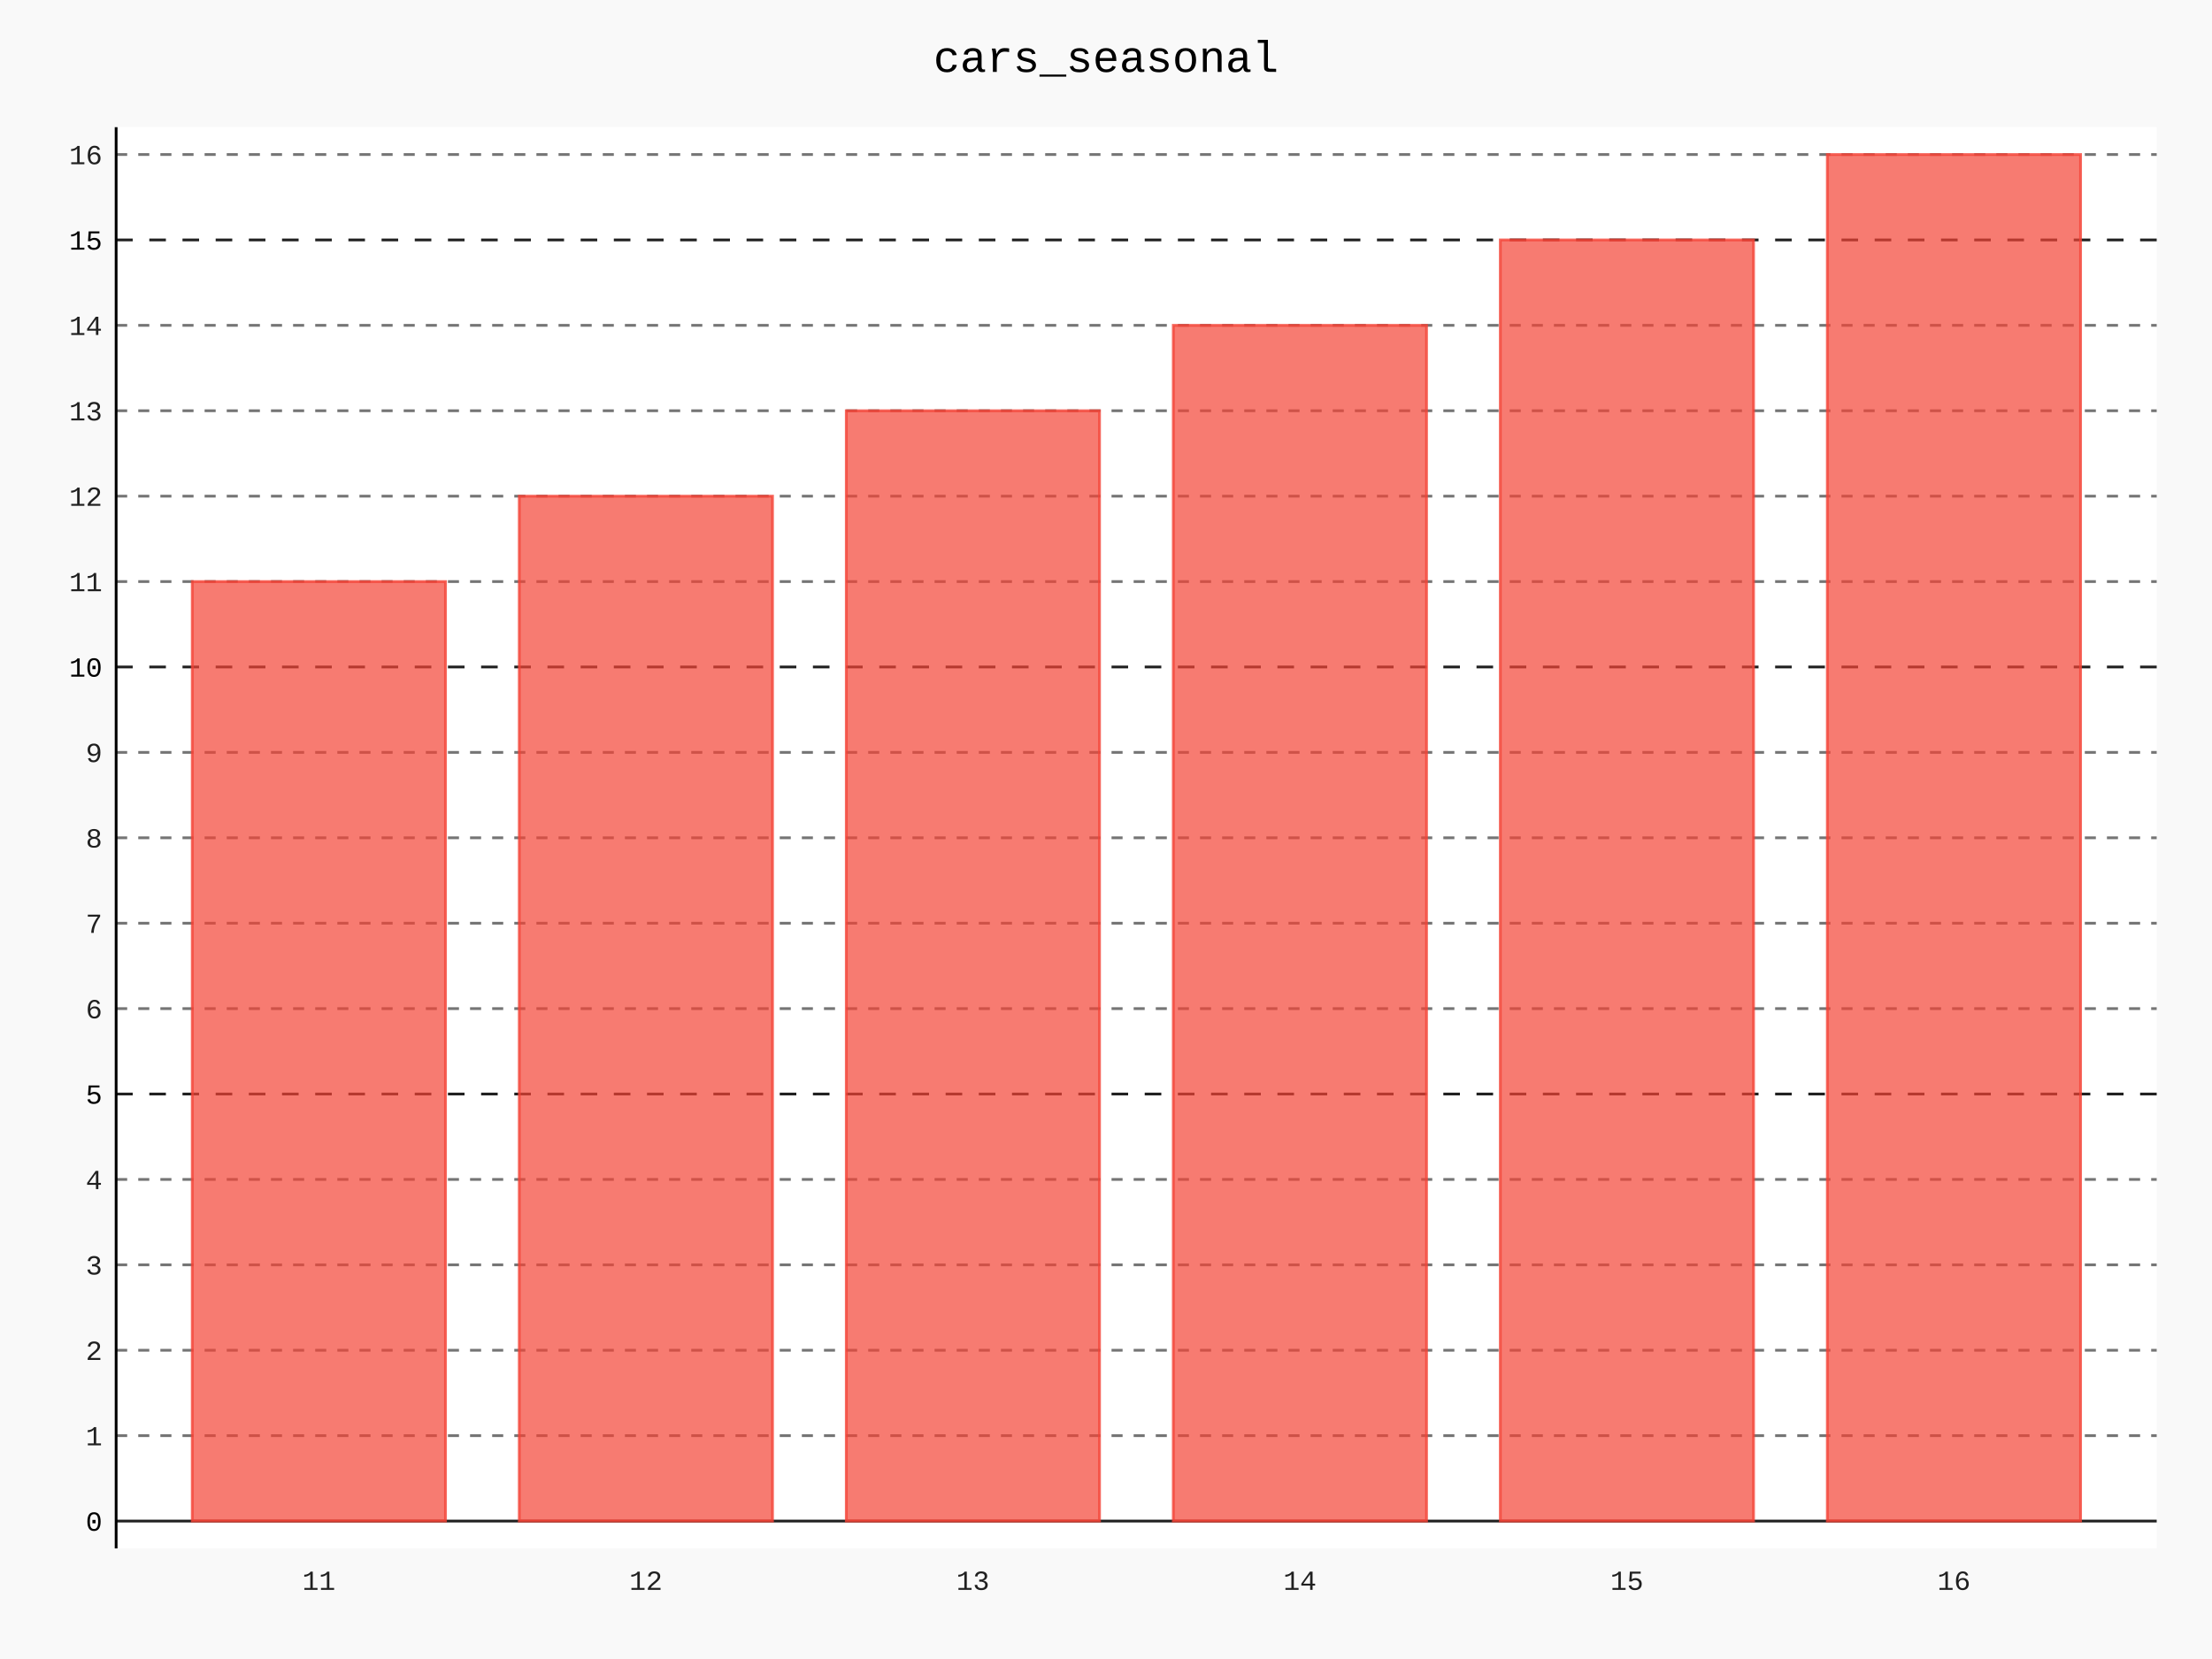
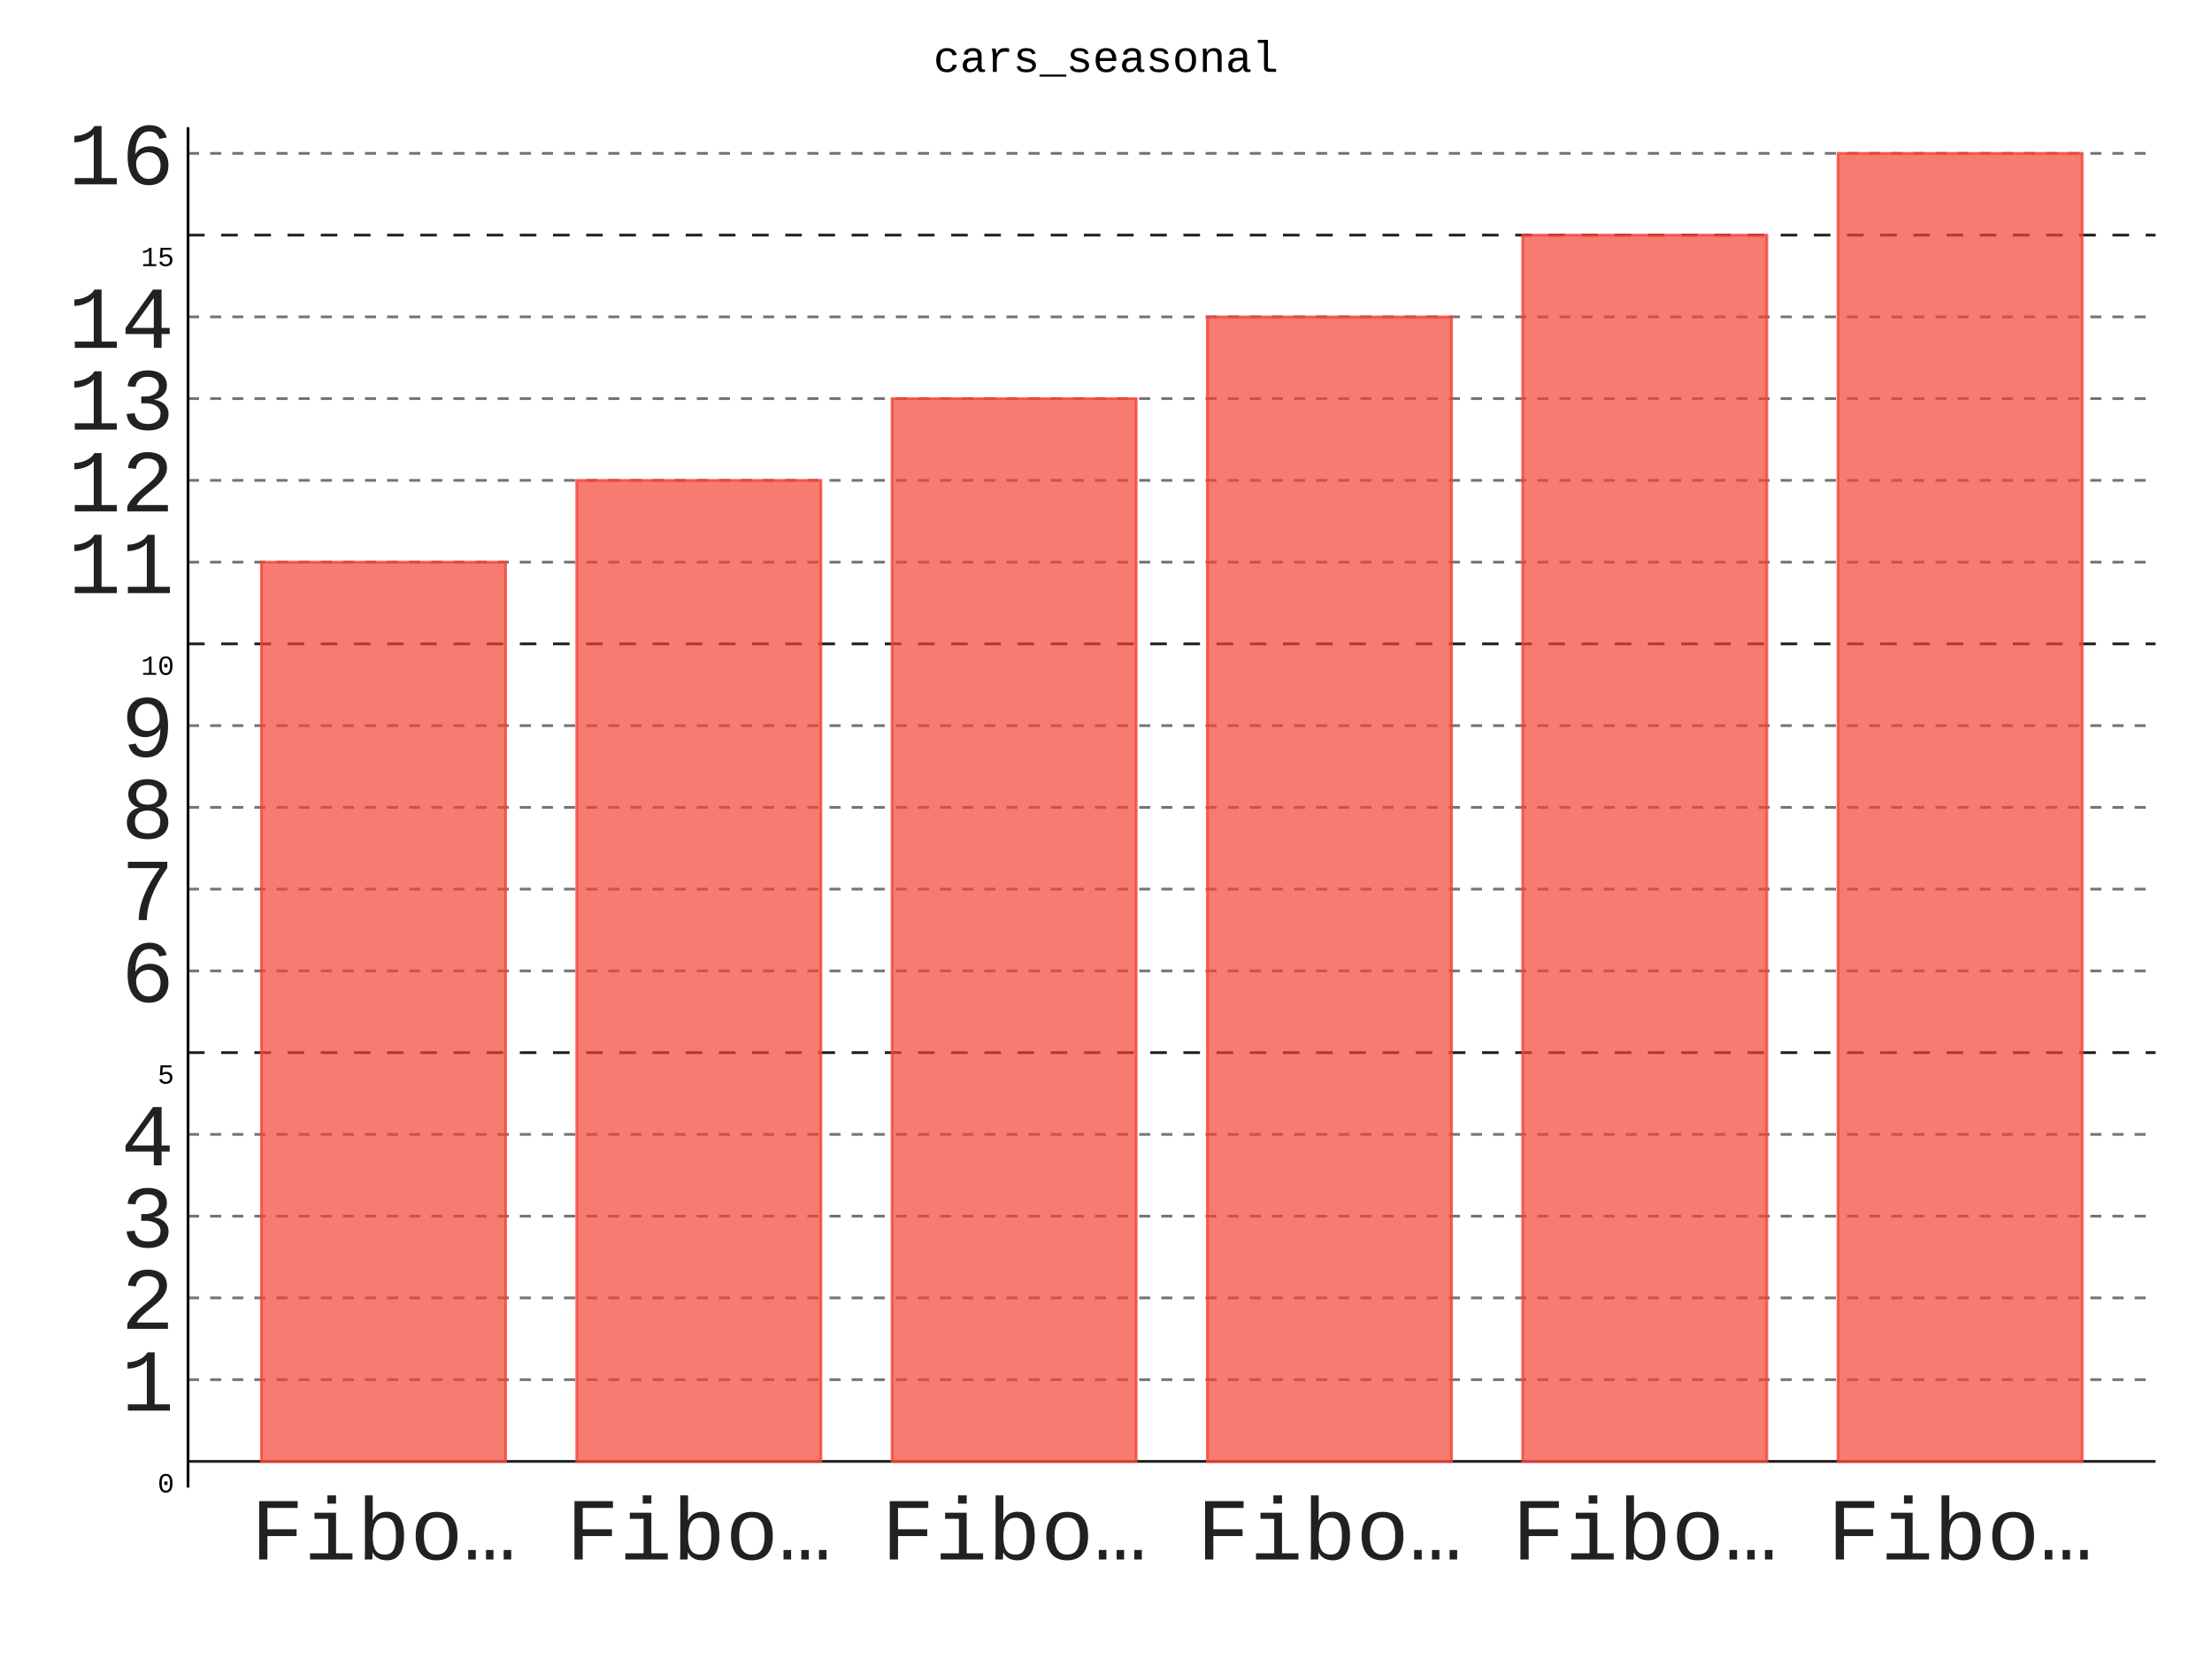
- <svg xmlns="http://www.w3.org/2000/svg" class="pygal-chart" id="chart-c7512979-24f9-4392-877e-565743f474da" viewBox="0 0 800 600">
+ <svg xmlns="http://www.w3.org/2000/svg" class="pygal-chart" id="chart-ff0371e3-b088-4fee-aec2-f20221f137c8" viewBox="0 0 800 600">
  <defs>
-     <style type="text/css">#chart-c7512979-24f9-4392-877e-565743f474da{-webkit-user-select:none;-webkit-font-smoothing:antialiased;font-family:Consolas,"Liberation Mono",Menlo,Courier,monospace}#chart-c7512979-24f9-4392-877e-565743f474da .title{font-family:Consolas,"Liberation Mono",Menlo,Courier,monospace;font-size:16px}#chart-c7512979-24f9-4392-877e-565743f474da .legends .legend text{font-family:Consolas,"Liberation Mono",Menlo,Courier,monospace;font-size:14px}#chart-c7512979-24f9-4392-877e-565743f474da .axis text{font-family:Consolas,"Liberation Mono",Menlo,Courier,monospace;font-size:10px}#chart-c7512979-24f9-4392-877e-565743f474da .axis text.major{font-family:Consolas,"Liberation Mono",Menlo,Courier,monospace;font-size:10px}#chart-c7512979-24f9-4392-877e-565743f474da .text-overlay text.value{font-family:Consolas,"Liberation Mono",Menlo,Courier,monospace;font-size:16px}#chart-c7512979-24f9-4392-877e-565743f474da .text-overlay text.label{font-family:Consolas,"Liberation Mono",Menlo,Courier,monospace;font-size:10px}#chart-c7512979-24f9-4392-877e-565743f474da .tooltip{font-family:Consolas,"Liberation Mono",Menlo,Courier,monospace;font-size:14px}#chart-c7512979-24f9-4392-877e-565743f474da text.no_data{font-family:Consolas,"Liberation Mono",Menlo,Courier,monospace;font-size:64px}
- #chart-c7512979-24f9-4392-877e-565743f474da{background-color:rgba(249,249,249,1)}#chart-c7512979-24f9-4392-877e-565743f474da path,#chart-c7512979-24f9-4392-877e-565743f474da line,#chart-c7512979-24f9-4392-877e-565743f474da rect,#chart-c7512979-24f9-4392-877e-565743f474da circle{-webkit-transition:150ms;-moz-transition:150ms;transition:150ms}#chart-c7512979-24f9-4392-877e-565743f474da .graph &gt; .background{fill:rgba(249,249,249,1)}#chart-c7512979-24f9-4392-877e-565743f474da .plot &gt; .background{fill:rgba(255,255,255,1)}#chart-c7512979-24f9-4392-877e-565743f474da .graph{fill:rgba(0,0,0,.87)}#chart-c7512979-24f9-4392-877e-565743f474da text.no_data{fill:rgba(0,0,0,1)}#chart-c7512979-24f9-4392-877e-565743f474da .title{fill:rgba(0,0,0,1)}#chart-c7512979-24f9-4392-877e-565743f474da .legends .legend text{fill:rgba(0,0,0,.87)}#chart-c7512979-24f9-4392-877e-565743f474da .legends .legend:hover text{fill:rgba(0,0,0,1)}#chart-c7512979-24f9-4392-877e-565743f474da .axis .line{stroke:rgba(0,0,0,1)}#chart-c7512979-24f9-4392-877e-565743f474da .axis .guide.line{stroke:rgba(0,0,0,.54)}#chart-c7512979-24f9-4392-877e-565743f474da .axis .major.line{stroke:rgba(0,0,0,.87)}#chart-c7512979-24f9-4392-877e-565743f474da .axis text.major{fill:rgba(0,0,0,1)}#chart-c7512979-24f9-4392-877e-565743f474da .axis.y .guides:hover .guide.line,#chart-c7512979-24f9-4392-877e-565743f474da .line-graph .axis.x .guides:hover .guide.line,#chart-c7512979-24f9-4392-877e-565743f474da .stackedline-graph .axis.x .guides:hover .guide.line,#chart-c7512979-24f9-4392-877e-565743f474da .xy-graph .axis.x .guides:hover .guide.line{stroke:rgba(0,0,0,1)}#chart-c7512979-24f9-4392-877e-565743f474da .axis .guides:hover text{fill:rgba(0,0,0,1)}#chart-c7512979-24f9-4392-877e-565743f474da .reactive{fill-opacity:.7;stroke-opacity:.8}#chart-c7512979-24f9-4392-877e-565743f474da .ci{stroke:rgba(0,0,0,.87)}#chart-c7512979-24f9-4392-877e-565743f474da .reactive.active,#chart-c7512979-24f9-4392-877e-565743f474da .active .reactive{fill-opacity:.8;stroke-opacity:.9;stroke-width:4}#chart-c7512979-24f9-4392-877e-565743f474da .ci .reactive.active{stroke-width:1.5}#chart-c7512979-24f9-4392-877e-565743f474da .series text{fill:rgba(0,0,0,1)}#chart-c7512979-24f9-4392-877e-565743f474da .tooltip rect{fill:rgba(255,255,255,1);stroke:rgba(0,0,0,1);-webkit-transition:opacity 150ms;-moz-transition:opacity 150ms;transition:opacity 150ms}#chart-c7512979-24f9-4392-877e-565743f474da .tooltip .label{fill:rgba(0,0,0,.87)}#chart-c7512979-24f9-4392-877e-565743f474da .tooltip .label{fill:rgba(0,0,0,.87)}#chart-c7512979-24f9-4392-877e-565743f474da .tooltip .legend{font-size:.8em;fill:rgba(0,0,0,.54)}#chart-c7512979-24f9-4392-877e-565743f474da .tooltip .x_label{font-size:.6em;fill:rgba(0,0,0,1)}#chart-c7512979-24f9-4392-877e-565743f474da .tooltip .xlink{font-size:.5em;text-decoration:underline}#chart-c7512979-24f9-4392-877e-565743f474da .tooltip .value{font-size:1.5em}#chart-c7512979-24f9-4392-877e-565743f474da .bound{font-size:.5em}#chart-c7512979-24f9-4392-877e-565743f474da .max-value{font-size:.75em;fill:rgba(0,0,0,.54)}#chart-c7512979-24f9-4392-877e-565743f474da .map-element{fill:rgba(255,255,255,1);stroke:rgba(0,0,0,.54) !important}#chart-c7512979-24f9-4392-877e-565743f474da .map-element .reactive{fill-opacity:inherit;stroke-opacity:inherit}#chart-c7512979-24f9-4392-877e-565743f474da .color-0,#chart-c7512979-24f9-4392-877e-565743f474da .color-0 a:visited{stroke:#F44336;fill:#F44336}#chart-c7512979-24f9-4392-877e-565743f474da .text-overlay .color-0 text{fill:black}
- #chart-c7512979-24f9-4392-877e-565743f474da text.no_data{text-anchor:middle}#chart-c7512979-24f9-4392-877e-565743f474da .guide.line{fill:none}#chart-c7512979-24f9-4392-877e-565743f474da .centered{text-anchor:middle}#chart-c7512979-24f9-4392-877e-565743f474da .title{text-anchor:middle}#chart-c7512979-24f9-4392-877e-565743f474da .legends .legend text{fill-opacity:1}#chart-c7512979-24f9-4392-877e-565743f474da .axis.x text{text-anchor:middle}#chart-c7512979-24f9-4392-877e-565743f474da .axis.x:not(.web) text[transform]{text-anchor:start}#chart-c7512979-24f9-4392-877e-565743f474da .axis.x:not(.web) text[transform].backwards{text-anchor:end}#chart-c7512979-24f9-4392-877e-565743f474da .axis.y text{text-anchor:end}#chart-c7512979-24f9-4392-877e-565743f474da .axis.y text[transform].backwards{text-anchor:start}#chart-c7512979-24f9-4392-877e-565743f474da .axis.y2 text{text-anchor:start}#chart-c7512979-24f9-4392-877e-565743f474da .axis.y2 text[transform].backwards{text-anchor:end}#chart-c7512979-24f9-4392-877e-565743f474da .axis .guide.line{stroke-dasharray:4,4}#chart-c7512979-24f9-4392-877e-565743f474da .axis .major.guide.line{stroke-dasharray:6,6}#chart-c7512979-24f9-4392-877e-565743f474da .horizontal .axis.y .guide.line,#chart-c7512979-24f9-4392-877e-565743f474da .horizontal .axis.y2 .guide.line,#chart-c7512979-24f9-4392-877e-565743f474da .vertical .axis.x .guide.line{opacity:0}#chart-c7512979-24f9-4392-877e-565743f474da .horizontal .axis.always_show .guide.line,#chart-c7512979-24f9-4392-877e-565743f474da .vertical .axis.always_show .guide.line{opacity:1 !important}#chart-c7512979-24f9-4392-877e-565743f474da .axis.y .guides:hover .guide.line,#chart-c7512979-24f9-4392-877e-565743f474da .axis.y2 .guides:hover .guide.line,#chart-c7512979-24f9-4392-877e-565743f474da .axis.x .guides:hover .guide.line{opacity:1}#chart-c7512979-24f9-4392-877e-565743f474da .axis .guides:hover text{opacity:1}#chart-c7512979-24f9-4392-877e-565743f474da .nofill{fill:none}#chart-c7512979-24f9-4392-877e-565743f474da .subtle-fill{fill-opacity:.2}#chart-c7512979-24f9-4392-877e-565743f474da .dot{stroke-width:1px;fill-opacity:1}#chart-c7512979-24f9-4392-877e-565743f474da .dot.active{stroke-width:5px}#chart-c7512979-24f9-4392-877e-565743f474da .dot.negative{fill:transparent}#chart-c7512979-24f9-4392-877e-565743f474da text,#chart-c7512979-24f9-4392-877e-565743f474da tspan{stroke:none !important}#chart-c7512979-24f9-4392-877e-565743f474da .series text.active{opacity:1}#chart-c7512979-24f9-4392-877e-565743f474da .tooltip rect{fill-opacity:.95;stroke-width:.5}#chart-c7512979-24f9-4392-877e-565743f474da .tooltip text{fill-opacity:1}#chart-c7512979-24f9-4392-877e-565743f474da .showable{visibility:hidden}#chart-c7512979-24f9-4392-877e-565743f474da .showable.shown{visibility:visible}#chart-c7512979-24f9-4392-877e-565743f474da .gauge-background{fill:rgba(229,229,229,1);stroke:none}#chart-c7512979-24f9-4392-877e-565743f474da .bg-lines{stroke:rgba(249,249,249,1);stroke-width:2px}</style>
+     <style type="text/css">#chart-ff0371e3-b088-4fee-aec2-f20221f137c8{-webkit-user-select:none;-webkit-font-smoothing:antialiased;font-family:Consolas,"Liberation Mono",Menlo,Courier,monospace}#chart-ff0371e3-b088-4fee-aec2-f20221f137c8 .title{font-family:Consolas,"Liberation Mono",Menlo,Courier,monospace;font-size:16px}#chart-ff0371e3-b088-4fee-aec2-f20221f137c8 .legends .legend text{font-family:Consolas,"Liberation Mono",Menlo,Courier,monospace;font-size:14px}#chart-ff0371e3-b088-4fee-aec2-f20221f137c8 .axis text{font-family:Consolas,"Liberation Mono",Menlo,Courier,monospace;font-size:32px}#chart-ff0371e3-b088-4fee-aec2-f20221f137c8 .axis text.major{font-family:Consolas,"Liberation Mono",Menlo,Courier,monospace;font-size:10px}#chart-ff0371e3-b088-4fee-aec2-f20221f137c8 .text-overlay text.value{font-family:Consolas,"Liberation Mono",Menlo,Courier,monospace;font-size:16px}#chart-ff0371e3-b088-4fee-aec2-f20221f137c8 .text-overlay text.label{font-family:Consolas,"Liberation Mono",Menlo,Courier,monospace;font-size:10px}#chart-ff0371e3-b088-4fee-aec2-f20221f137c8 .tooltip{font-family:Consolas,"Liberation Mono",Menlo,Courier,monospace;font-size:14px}#chart-ff0371e3-b088-4fee-aec2-f20221f137c8 text.no_data{font-family:Consolas,"Liberation Mono",Menlo,Courier,monospace;font-size:64px}
+ #chart-ff0371e3-b088-4fee-aec2-f20221f137c8{background-color:transparent}#chart-ff0371e3-b088-4fee-aec2-f20221f137c8 path,#chart-ff0371e3-b088-4fee-aec2-f20221f137c8 line,#chart-ff0371e3-b088-4fee-aec2-f20221f137c8 rect,#chart-ff0371e3-b088-4fee-aec2-f20221f137c8 circle{-webkit-transition:150ms;-moz-transition:150ms;transition:150ms}#chart-ff0371e3-b088-4fee-aec2-f20221f137c8 .graph &gt; .background{fill:transparent}#chart-ff0371e3-b088-4fee-aec2-f20221f137c8 .plot &gt; .background{fill:rgba(255,255,255,1)}#chart-ff0371e3-b088-4fee-aec2-f20221f137c8 .graph{fill:rgba(0,0,0,.87)}#chart-ff0371e3-b088-4fee-aec2-f20221f137c8 text.no_data{fill:rgba(0,0,0,1)}#chart-ff0371e3-b088-4fee-aec2-f20221f137c8 .title{fill:rgba(0,0,0,1)}#chart-ff0371e3-b088-4fee-aec2-f20221f137c8 .legends .legend text{fill:rgba(0,0,0,.87)}#chart-ff0371e3-b088-4fee-aec2-f20221f137c8 .legends .legend:hover text{fill:rgba(0,0,0,1)}#chart-ff0371e3-b088-4fee-aec2-f20221f137c8 .axis .line{stroke:rgba(0,0,0,1)}#chart-ff0371e3-b088-4fee-aec2-f20221f137c8 .axis .guide.line{stroke:rgba(0,0,0,.54)}#chart-ff0371e3-b088-4fee-aec2-f20221f137c8 .axis .major.line{stroke:rgba(0,0,0,.87)}#chart-ff0371e3-b088-4fee-aec2-f20221f137c8 .axis text.major{fill:rgba(0,0,0,1)}#chart-ff0371e3-b088-4fee-aec2-f20221f137c8 .axis.y .guides:hover .guide.line,#chart-ff0371e3-b088-4fee-aec2-f20221f137c8 .line-graph .axis.x .guides:hover .guide.line,#chart-ff0371e3-b088-4fee-aec2-f20221f137c8 .stackedline-graph .axis.x .guides:hover .guide.line,#chart-ff0371e3-b088-4fee-aec2-f20221f137c8 .xy-graph .axis.x .guides:hover .guide.line{stroke:rgba(0,0,0,1)}#chart-ff0371e3-b088-4fee-aec2-f20221f137c8 .axis .guides:hover text{fill:rgba(0,0,0,1)}#chart-ff0371e3-b088-4fee-aec2-f20221f137c8 .reactive{fill-opacity:.7;stroke-opacity:.8}#chart-ff0371e3-b088-4fee-aec2-f20221f137c8 .ci{stroke:rgba(0,0,0,.87)}#chart-ff0371e3-b088-4fee-aec2-f20221f137c8 .reactive.active,#chart-ff0371e3-b088-4fee-aec2-f20221f137c8 .active .reactive{fill-opacity:.8;stroke-opacity:.9;stroke-width:4}#chart-ff0371e3-b088-4fee-aec2-f20221f137c8 .ci .reactive.active{stroke-width:1.5}#chart-ff0371e3-b088-4fee-aec2-f20221f137c8 .series text{fill:rgba(0,0,0,1)}#chart-ff0371e3-b088-4fee-aec2-f20221f137c8 .tooltip rect{fill:rgba(255,255,255,1);stroke:rgba(0,0,0,1);-webkit-transition:opacity 150ms;-moz-transition:opacity 150ms;transition:opacity 150ms}#chart-ff0371e3-b088-4fee-aec2-f20221f137c8 .tooltip .label{fill:rgba(0,0,0,.87)}#chart-ff0371e3-b088-4fee-aec2-f20221f137c8 .tooltip .label{fill:rgba(0,0,0,.87)}#chart-ff0371e3-b088-4fee-aec2-f20221f137c8 .tooltip .legend{font-size:.8em;fill:rgba(0,0,0,.54)}#chart-ff0371e3-b088-4fee-aec2-f20221f137c8 .tooltip .x_label{font-size:.6em;fill:rgba(0,0,0,1)}#chart-ff0371e3-b088-4fee-aec2-f20221f137c8 .tooltip .xlink{font-size:.5em;text-decoration:underline}#chart-ff0371e3-b088-4fee-aec2-f20221f137c8 .tooltip .value{font-size:1.5em}#chart-ff0371e3-b088-4fee-aec2-f20221f137c8 .bound{font-size:.5em}#chart-ff0371e3-b088-4fee-aec2-f20221f137c8 .max-value{font-size:.75em;fill:rgba(0,0,0,.54)}#chart-ff0371e3-b088-4fee-aec2-f20221f137c8 .map-element{fill:rgba(255,255,255,1);stroke:rgba(0,0,0,.54) !important}#chart-ff0371e3-b088-4fee-aec2-f20221f137c8 .map-element .reactive{fill-opacity:inherit;stroke-opacity:inherit}#chart-ff0371e3-b088-4fee-aec2-f20221f137c8 .color-0,#chart-ff0371e3-b088-4fee-aec2-f20221f137c8 .color-0 a:visited{stroke:#F44336;fill:#F44336}#chart-ff0371e3-b088-4fee-aec2-f20221f137c8 .text-overlay .color-0 text{fill:black}
+ #chart-ff0371e3-b088-4fee-aec2-f20221f137c8 text.no_data{text-anchor:middle}#chart-ff0371e3-b088-4fee-aec2-f20221f137c8 .guide.line{fill:none}#chart-ff0371e3-b088-4fee-aec2-f20221f137c8 .centered{text-anchor:middle}#chart-ff0371e3-b088-4fee-aec2-f20221f137c8 .title{text-anchor:middle}#chart-ff0371e3-b088-4fee-aec2-f20221f137c8 .legends .legend text{fill-opacity:1}#chart-ff0371e3-b088-4fee-aec2-f20221f137c8 .axis.x text{text-anchor:middle}#chart-ff0371e3-b088-4fee-aec2-f20221f137c8 .axis.x:not(.web) text[transform]{text-anchor:start}#chart-ff0371e3-b088-4fee-aec2-f20221f137c8 .axis.x:not(.web) text[transform].backwards{text-anchor:end}#chart-ff0371e3-b088-4fee-aec2-f20221f137c8 .axis.y text{text-anchor:end}#chart-ff0371e3-b088-4fee-aec2-f20221f137c8 .axis.y text[transform].backwards{text-anchor:start}#chart-ff0371e3-b088-4fee-aec2-f20221f137c8 .axis.y2 text{text-anchor:start}#chart-ff0371e3-b088-4fee-aec2-f20221f137c8 .axis.y2 text[transform].backwards{text-anchor:end}#chart-ff0371e3-b088-4fee-aec2-f20221f137c8 .axis .guide.line{stroke-dasharray:4,4}#chart-ff0371e3-b088-4fee-aec2-f20221f137c8 .axis .major.guide.line{stroke-dasharray:6,6}#chart-ff0371e3-b088-4fee-aec2-f20221f137c8 .horizontal .axis.y .guide.line,#chart-ff0371e3-b088-4fee-aec2-f20221f137c8 .horizontal .axis.y2 .guide.line,#chart-ff0371e3-b088-4fee-aec2-f20221f137c8 .vertical .axis.x .guide.line{opacity:0}#chart-ff0371e3-b088-4fee-aec2-f20221f137c8 .horizontal .axis.always_show .guide.line,#chart-ff0371e3-b088-4fee-aec2-f20221f137c8 .vertical .axis.always_show .guide.line{opacity:1 !important}#chart-ff0371e3-b088-4fee-aec2-f20221f137c8 .axis.y .guides:hover .guide.line,#chart-ff0371e3-b088-4fee-aec2-f20221f137c8 .axis.y2 .guides:hover .guide.line,#chart-ff0371e3-b088-4fee-aec2-f20221f137c8 .axis.x .guides:hover .guide.line{opacity:1}#chart-ff0371e3-b088-4fee-aec2-f20221f137c8 .axis .guides:hover text{opacity:1}#chart-ff0371e3-b088-4fee-aec2-f20221f137c8 .nofill{fill:none}#chart-ff0371e3-b088-4fee-aec2-f20221f137c8 .subtle-fill{fill-opacity:.2}#chart-ff0371e3-b088-4fee-aec2-f20221f137c8 .dot{stroke-width:1px;fill-opacity:1}#chart-ff0371e3-b088-4fee-aec2-f20221f137c8 .dot.active{stroke-width:5px}#chart-ff0371e3-b088-4fee-aec2-f20221f137c8 .dot.negative{fill:transparent}#chart-ff0371e3-b088-4fee-aec2-f20221f137c8 text,#chart-ff0371e3-b088-4fee-aec2-f20221f137c8 tspan{stroke:none !important}#chart-ff0371e3-b088-4fee-aec2-f20221f137c8 .series text.active{opacity:1}#chart-ff0371e3-b088-4fee-aec2-f20221f137c8 .tooltip rect{fill-opacity:.95;stroke-width:.5}#chart-ff0371e3-b088-4fee-aec2-f20221f137c8 .tooltip text{fill-opacity:1}#chart-ff0371e3-b088-4fee-aec2-f20221f137c8 .showable{visibility:hidden}#chart-ff0371e3-b088-4fee-aec2-f20221f137c8 .showable.shown{visibility:visible}#chart-ff0371e3-b088-4fee-aec2-f20221f137c8 .gauge-background{fill:rgba(229,229,229,1);stroke:none}#chart-ff0371e3-b088-4fee-aec2-f20221f137c8 .bg-lines{stroke:transparent;stroke-width:2px}</style>
  </defs>
  <g class="graph bar-graph vertical">
    <rect class="background" height="600" width="800" x="0" y="0" />
-     <g class="plot" transform="translate(42, 46)">
-       <rect class="background" height="514" width="738.0" x="0" y="0" />
+     <g class="plot" transform="translate(68, 46)">
+       <rect class="background" height="492" width="711.6" x="0" y="0" />
      <g class="axis y always_show">
        <g class="guides">
-           <path class="axis major line" d="M0 504.115 h738" />
-           <text class="major" x="-5" y="507.615">0</text>
+           <path class="axis major line" d="M0 482.538 h711.6" />
+           <text class="major" x="-5" y="493.738">0</text>
        </g>
        <g class="guides">
-           <path class="guide line" d="M0 473.226 h738" />
-           <text class="" x="-5" y="476.726">1</text>
+           <path class="guide line" d="M0 452.971 h711.6" />
+           <text class="" x="-5" y="464.171">1</text>
        </g>
        <g class="guides">
-           <path class="guide line" d="M0 442.337 h738" />
-           <text class="" x="-5" y="445.837">2</text>
+           <path class="guide line" d="M0 423.404 h711.6" />
+           <text class="" x="-5" y="434.604">2</text>
        </g>
        <g class="guides">
-           <path class="guide line" d="M0 411.447 h738" />
-           <text class="" x="-5" y="414.947">3</text>
+           <path class="guide line" d="M0 393.837 h711.6" />
+           <text class="" x="-5" y="405.037">3</text>
        </g>
        <g class="guides">
-           <path class="guide line" d="M0 380.558 h738" />
-           <text class="" x="-5" y="384.058">4</text>
+           <path class="guide line" d="M0 364.269 h711.6" />
+           <text class="" x="-5" y="375.469">4</text>
        </g>
        <g class="guides">
-           <path class="major guide line" d="M0 349.668 h738" />
-           <text class="major" x="-5" y="353.168">5</text>
+           <path class="major guide line" d="M0 334.702 h711.6" />
+           <text class="major" x="-5" y="345.902">5</text>
        </g>
        <g class="guides">
-           <path class="guide line" d="M0 318.779 h738" />
-           <text class="" x="-5" y="322.279">6</text>
+           <path class="guide line" d="M0 305.135 h711.6" />
+           <text class="" x="-5" y="316.335">6</text>
        </g>
        <g class="guides">
-           <path class="guide line" d="M0 287.889 h738" />
-           <text class="" x="-5" y="291.389">7</text>
+           <path class="guide line" d="M0 275.567 h711.6" />
+           <text class="" x="-5" y="286.767">7</text>
        </g>
        <g class="guides">
-           <path class="guide line" d="M0 257 h738" />
-           <text class="" x="-5" y="260.5">8</text>
+           <path class="guide line" d="M0 246 h711.6" />
+           <text class="" x="-5" y="257.2">8</text>
        </g>
        <g class="guides">
-           <path class="guide line" d="M0 226.111 h738" />
-           <text class="" x="-5" y="229.611">9</text>
+           <path class="guide line" d="M0 216.433 h711.6" />
+           <text class="" x="-5" y="227.633">9</text>
        </g>
        <g class="guides">
-           <path class="major guide line" d="M0 195.221 h738" />
-           <text class="major" x="-5" y="198.721">10</text>
+           <path class="major guide line" d="M0 186.865 h711.6" />
+           <text class="major" x="-5" y="198.065">10</text>
        </g>
        <g class="guides">
-           <path class="guide line" d="M0 164.332 h738" />
-           <text class="" x="-5" y="167.832">11</text>
+           <path class="guide line" d="M0 157.298 h711.6" />
+           <text class="" x="-5" y="168.498">11</text>
        </g>
        <g class="guides">
-           <path class="guide line" d="M0 133.442 h738" />
-           <text class="" x="-5" y="136.942">12</text>
+           <path class="guide line" d="M0 127.731 h711.6" />
+           <text class="" x="-5" y="138.931">12</text>
        </g>
        <g class="guides">
-           <path class="guide line" d="M0 102.553 h738" />
-           <text class="" x="-5" y="106.053">13</text>
+           <path class="guide line" d="M0 98.163 h711.6" />
+           <text class="" x="-5" y="109.363">13</text>
        </g>
        <g class="guides">
-           <path class="guide line" d="M0 71.663 h738" />
-           <text class="" x="-5" y="75.163">14</text>
+           <path class="guide line" d="M0 68.596 h711.6" />
+           <text class="" x="-5" y="79.796">14</text>
        </g>
        <g class="guides">
-           <path class="major guide line" d="M0 40.774 h738" />
-           <text class="major" x="-5" y="44.274">15</text>
+           <path class="major guide line" d="M0 39.029 h711.6" />
+           <text class="major" x="-5" y="50.229">15</text>
        </g>
        <g class="guides">
-           <path class="guide line" d="M0 9.885 h738" />
-           <text class="" x="-5" y="13.385">16</text>
+           <path class="guide line" d="M0 9.462 h711.6" />
+           <text class="" x="-5" y="20.662">16</text>
        </g>
      </g>
      <g class="axis x">
-         <path class="line" d="M0 0 v514" />
+         <path class="line" d="M0 0 v492" />
        <g class="guides">
-           <path class="guide line" d="M73.327 0 v514" />
-           <text class="" x="73.327" y="529.0">11</text>
+           <path class="guide line" d="M70.704 0 v492" />
+           <text class="" x="70.704" y="518.0">Fibo…</text>
        </g>
        <g class="guides">
-           <path class="guide line" d="M191.596 0 v514" />
-           <text class="" x="191.596" y="529.0">12</text>
+           <path class="guide line" d="M184.742 0 v492" />
+           <text class="" x="184.742" y="518.0">Fibo…</text>
        </g>
        <g class="guides">
-           <path class="guide line" d="M309.865 0 v514" />
-           <text class="" x="309.865" y="529.0">13</text>
+           <path class="guide line" d="M298.781 0 v492" />
+           <text class="" x="298.781" y="518.0">Fibo…</text>
        </g>
        <g class="guides">
-           <path class="guide line" d="M428.135 0 v514" />
-           <text class="" x="428.135" y="529.0">14</text>
+           <path class="guide line" d="M412.819 0 v492" />
+           <text class="" x="412.819" y="518.0">Fibo…</text>
        </g>
        <g class="guides">
-           <path class="guide line" d="M546.404 0 v514" />
-           <text class="" x="546.404" y="529.0">15</text>
+           <path class="guide line" d="M526.858 0 v492" />
+           <text class="" x="526.858" y="518.0">Fibo…</text>
        </g>
        <g class="guides">
-           <path class="guide line" d="M664.673 0 v514" />
-           <text class="" x="664.673" y="529.0">16</text>
+           <path class="guide line" d="M640.896 0 v492" />
+           <text class="" x="640.896" y="518.0">Fibo…</text>
        </g>
      </g>
      <g class="series serie-0 color-0">
        <g class="bars">
          <g class="bar">
-             <rect class="rect reactive tooltip-trigger" height="339.784" rx="0" ry="0" width="91.588" x="27.533" y="164.332" />
+             <rect class="rect reactive tooltip-trigger" height="325.24" rx="0" ry="0" width="88.311" x="26.548" y="157.298" />
          </g>
          <g class="bar">
-             <rect class="rect reactive tooltip-trigger" height="370.673" rx="0" ry="0" width="91.588" x="145.802" y="133.442" />
+             <rect class="rect reactive tooltip-trigger" height="354.808" rx="0" ry="0" width="88.311" x="140.587" y="127.731" />
          </g>
          <g class="bar">
-             <rect class="rect reactive tooltip-trigger" height="401.563" rx="0" ry="0" width="91.588" x="264.072" y="102.553" />
+             <rect class="rect reactive tooltip-trigger" height="384.375" rx="0" ry="0" width="88.311" x="254.625" y="98.163" />
          </g>
          <g class="bar">
-             <rect class="rect reactive tooltip-trigger" height="432.452" rx="0" ry="0" width="91.588" x="382.341" y="71.663" />
+             <rect class="rect reactive tooltip-trigger" height="413.942" rx="0" ry="0" width="88.311" x="368.664" y="68.596" />
          </g>
          <g class="bar">
-             <rect class="rect reactive tooltip-trigger" height="463.341" rx="0" ry="0" width="91.588" x="500.61" y="40.774" />
+             <rect class="rect reactive tooltip-trigger" height="443.51" rx="0" ry="0" width="88.311" x="482.702" y="39.029" />
          </g>
          <g class="bar">
-             <rect class="rect reactive tooltip-trigger" height="494.231" rx="0" ry="0" width="91.588" x="618.879" y="9.885" />
+             <rect class="rect reactive tooltip-trigger" height="473.077" rx="0" ry="0" width="88.311" x="596.74" y="9.462" />
          </g>
        </g>
      </g>
    </g>
    <g class="titles">
      <text class="title plot_title" x="400.0" y="26">cars_seasonal</text>
    </g>
-     <g class="plot overlay" transform="translate(42, 46)">
+     <g class="plot overlay" transform="translate(68, 46)">
      <g class="series serie-0 color-0" />
    </g>
-     <g class="plot text-overlay" transform="translate(42, 46)">
+     <g class="plot text-overlay" transform="translate(68, 46)">
      <g class="series serie-0 color-0" />
    </g>
-     <g class="plot tooltip-overlay" transform="translate(42, 46)">
+     <g class="plot tooltip-overlay" transform="translate(68, 46)">
      <g class="tooltip" style="opacity: 0" transform="translate(0 0)">
        <rect class="tooltip-box" height="0" rx="0" ry="0" width="0" />
        <g class="text" />
      </g>
    </g>
  </g>
</svg>
